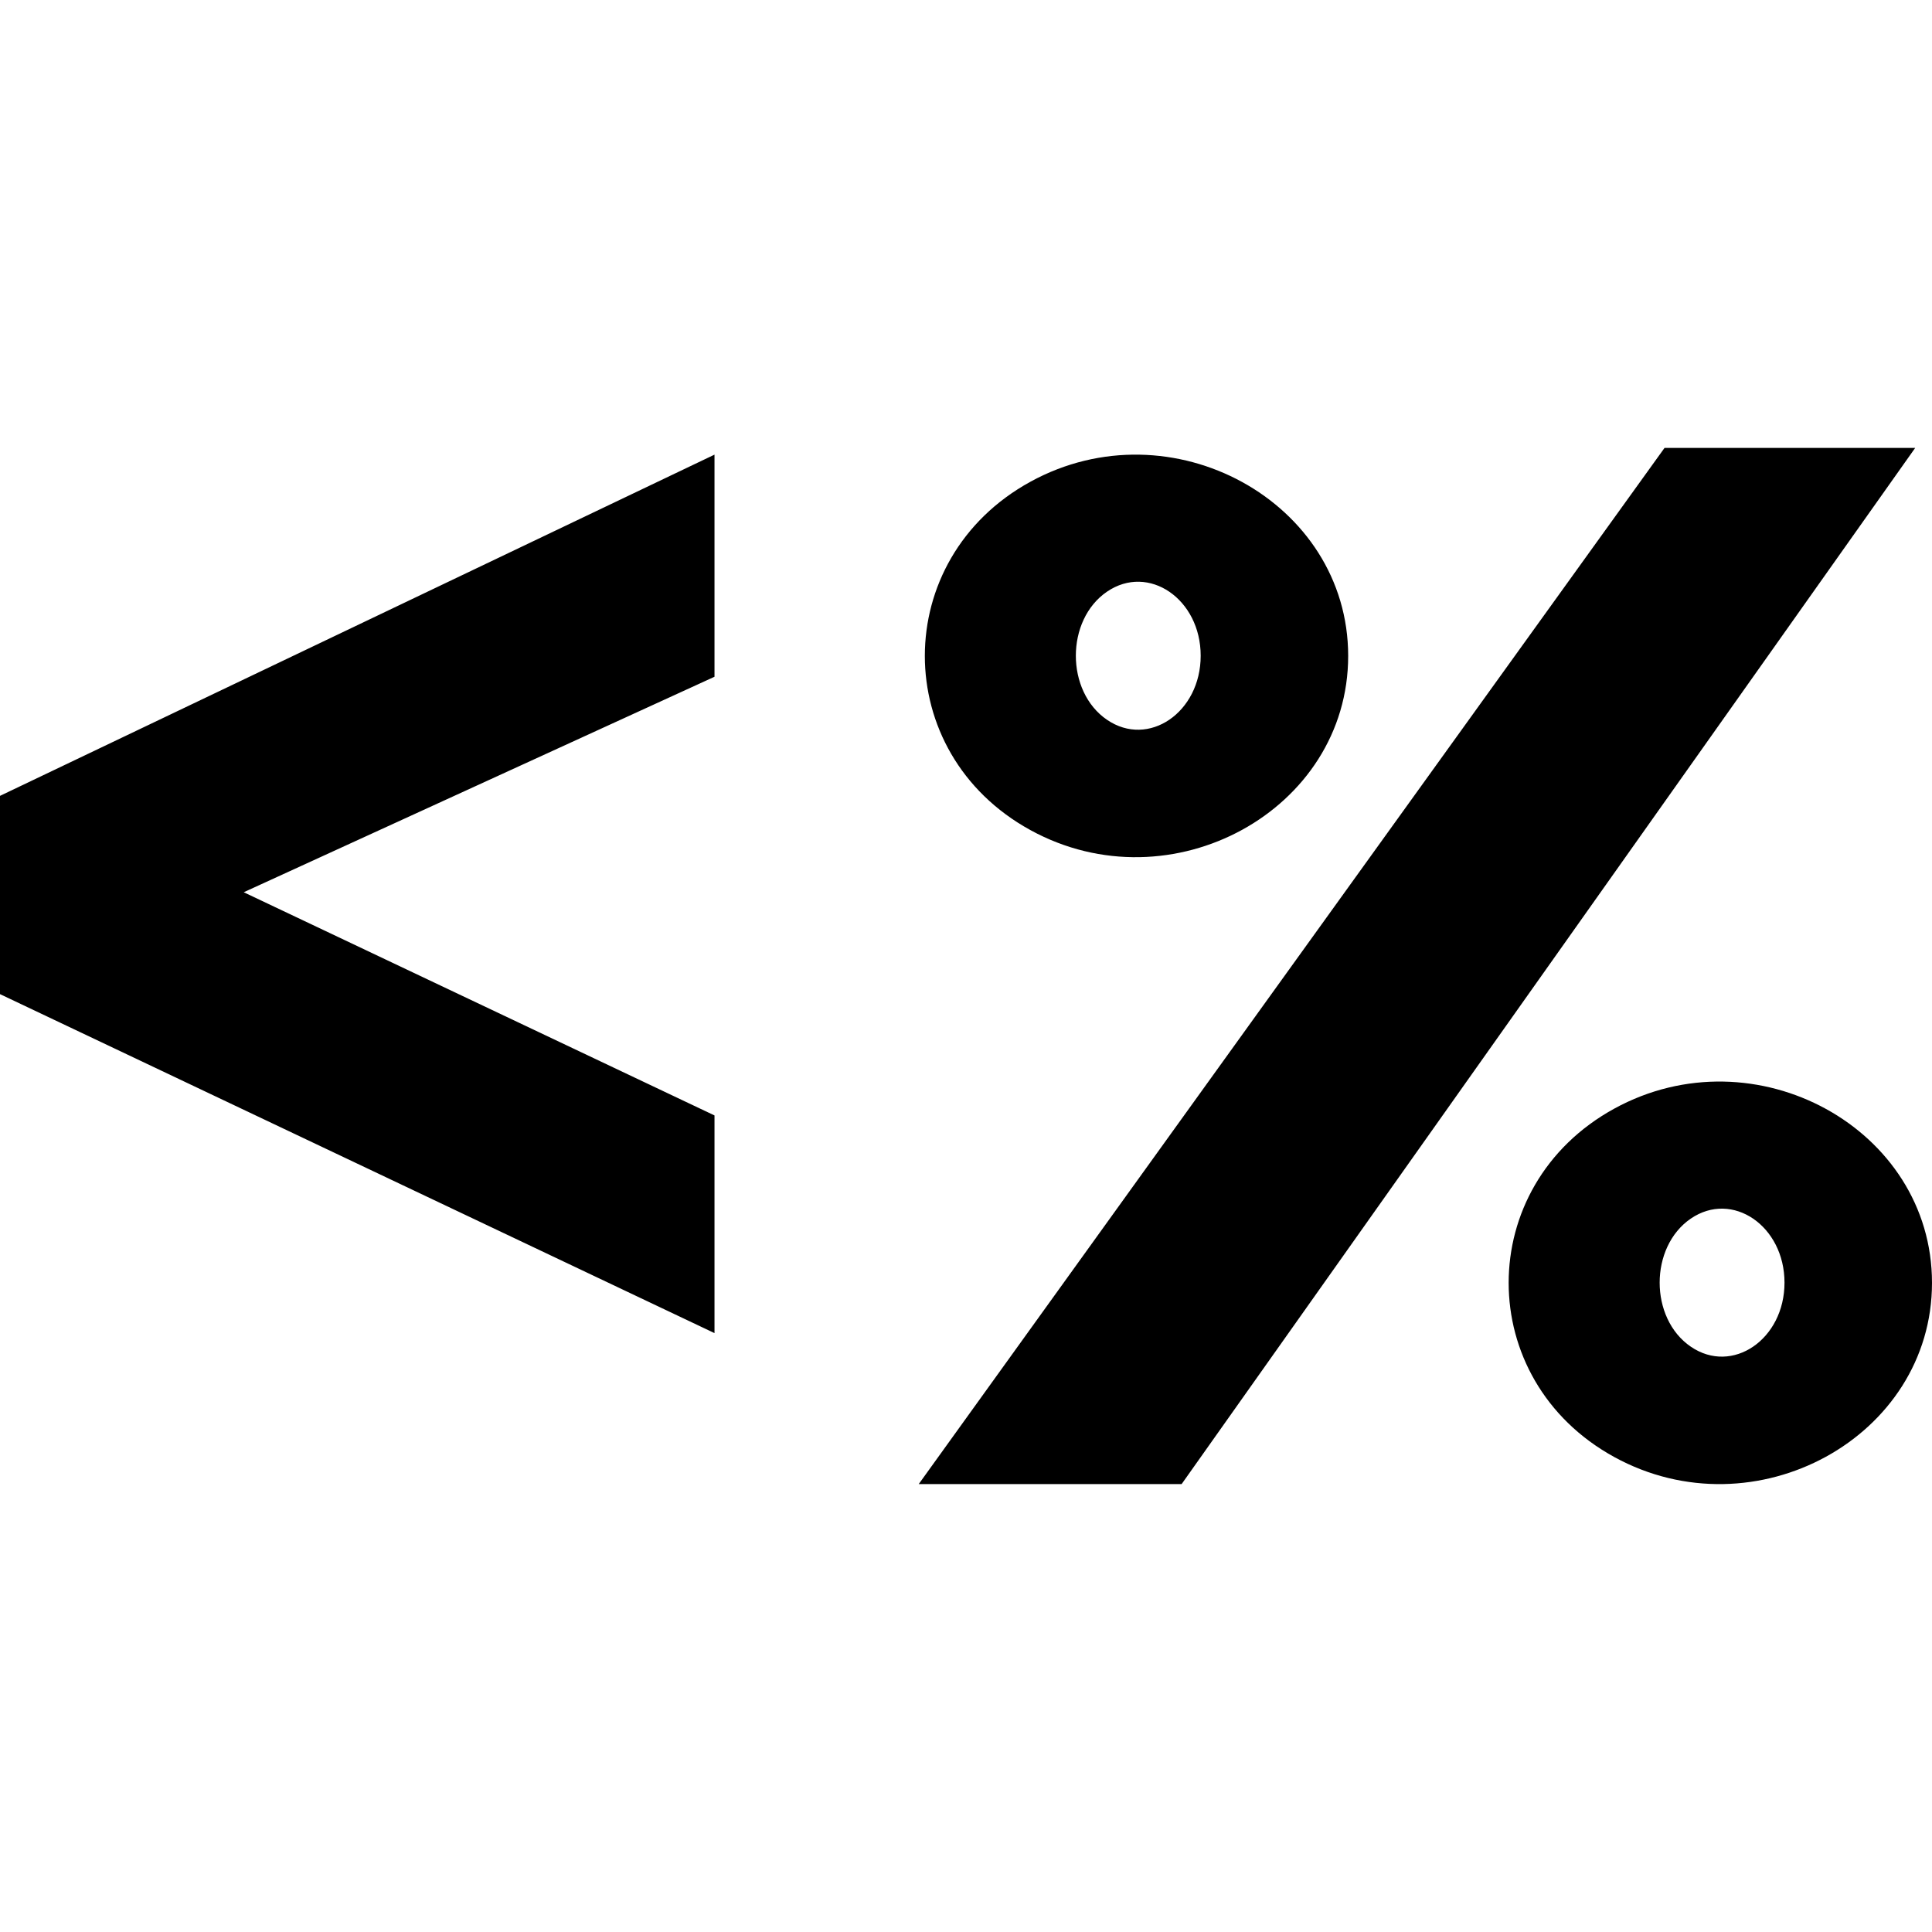
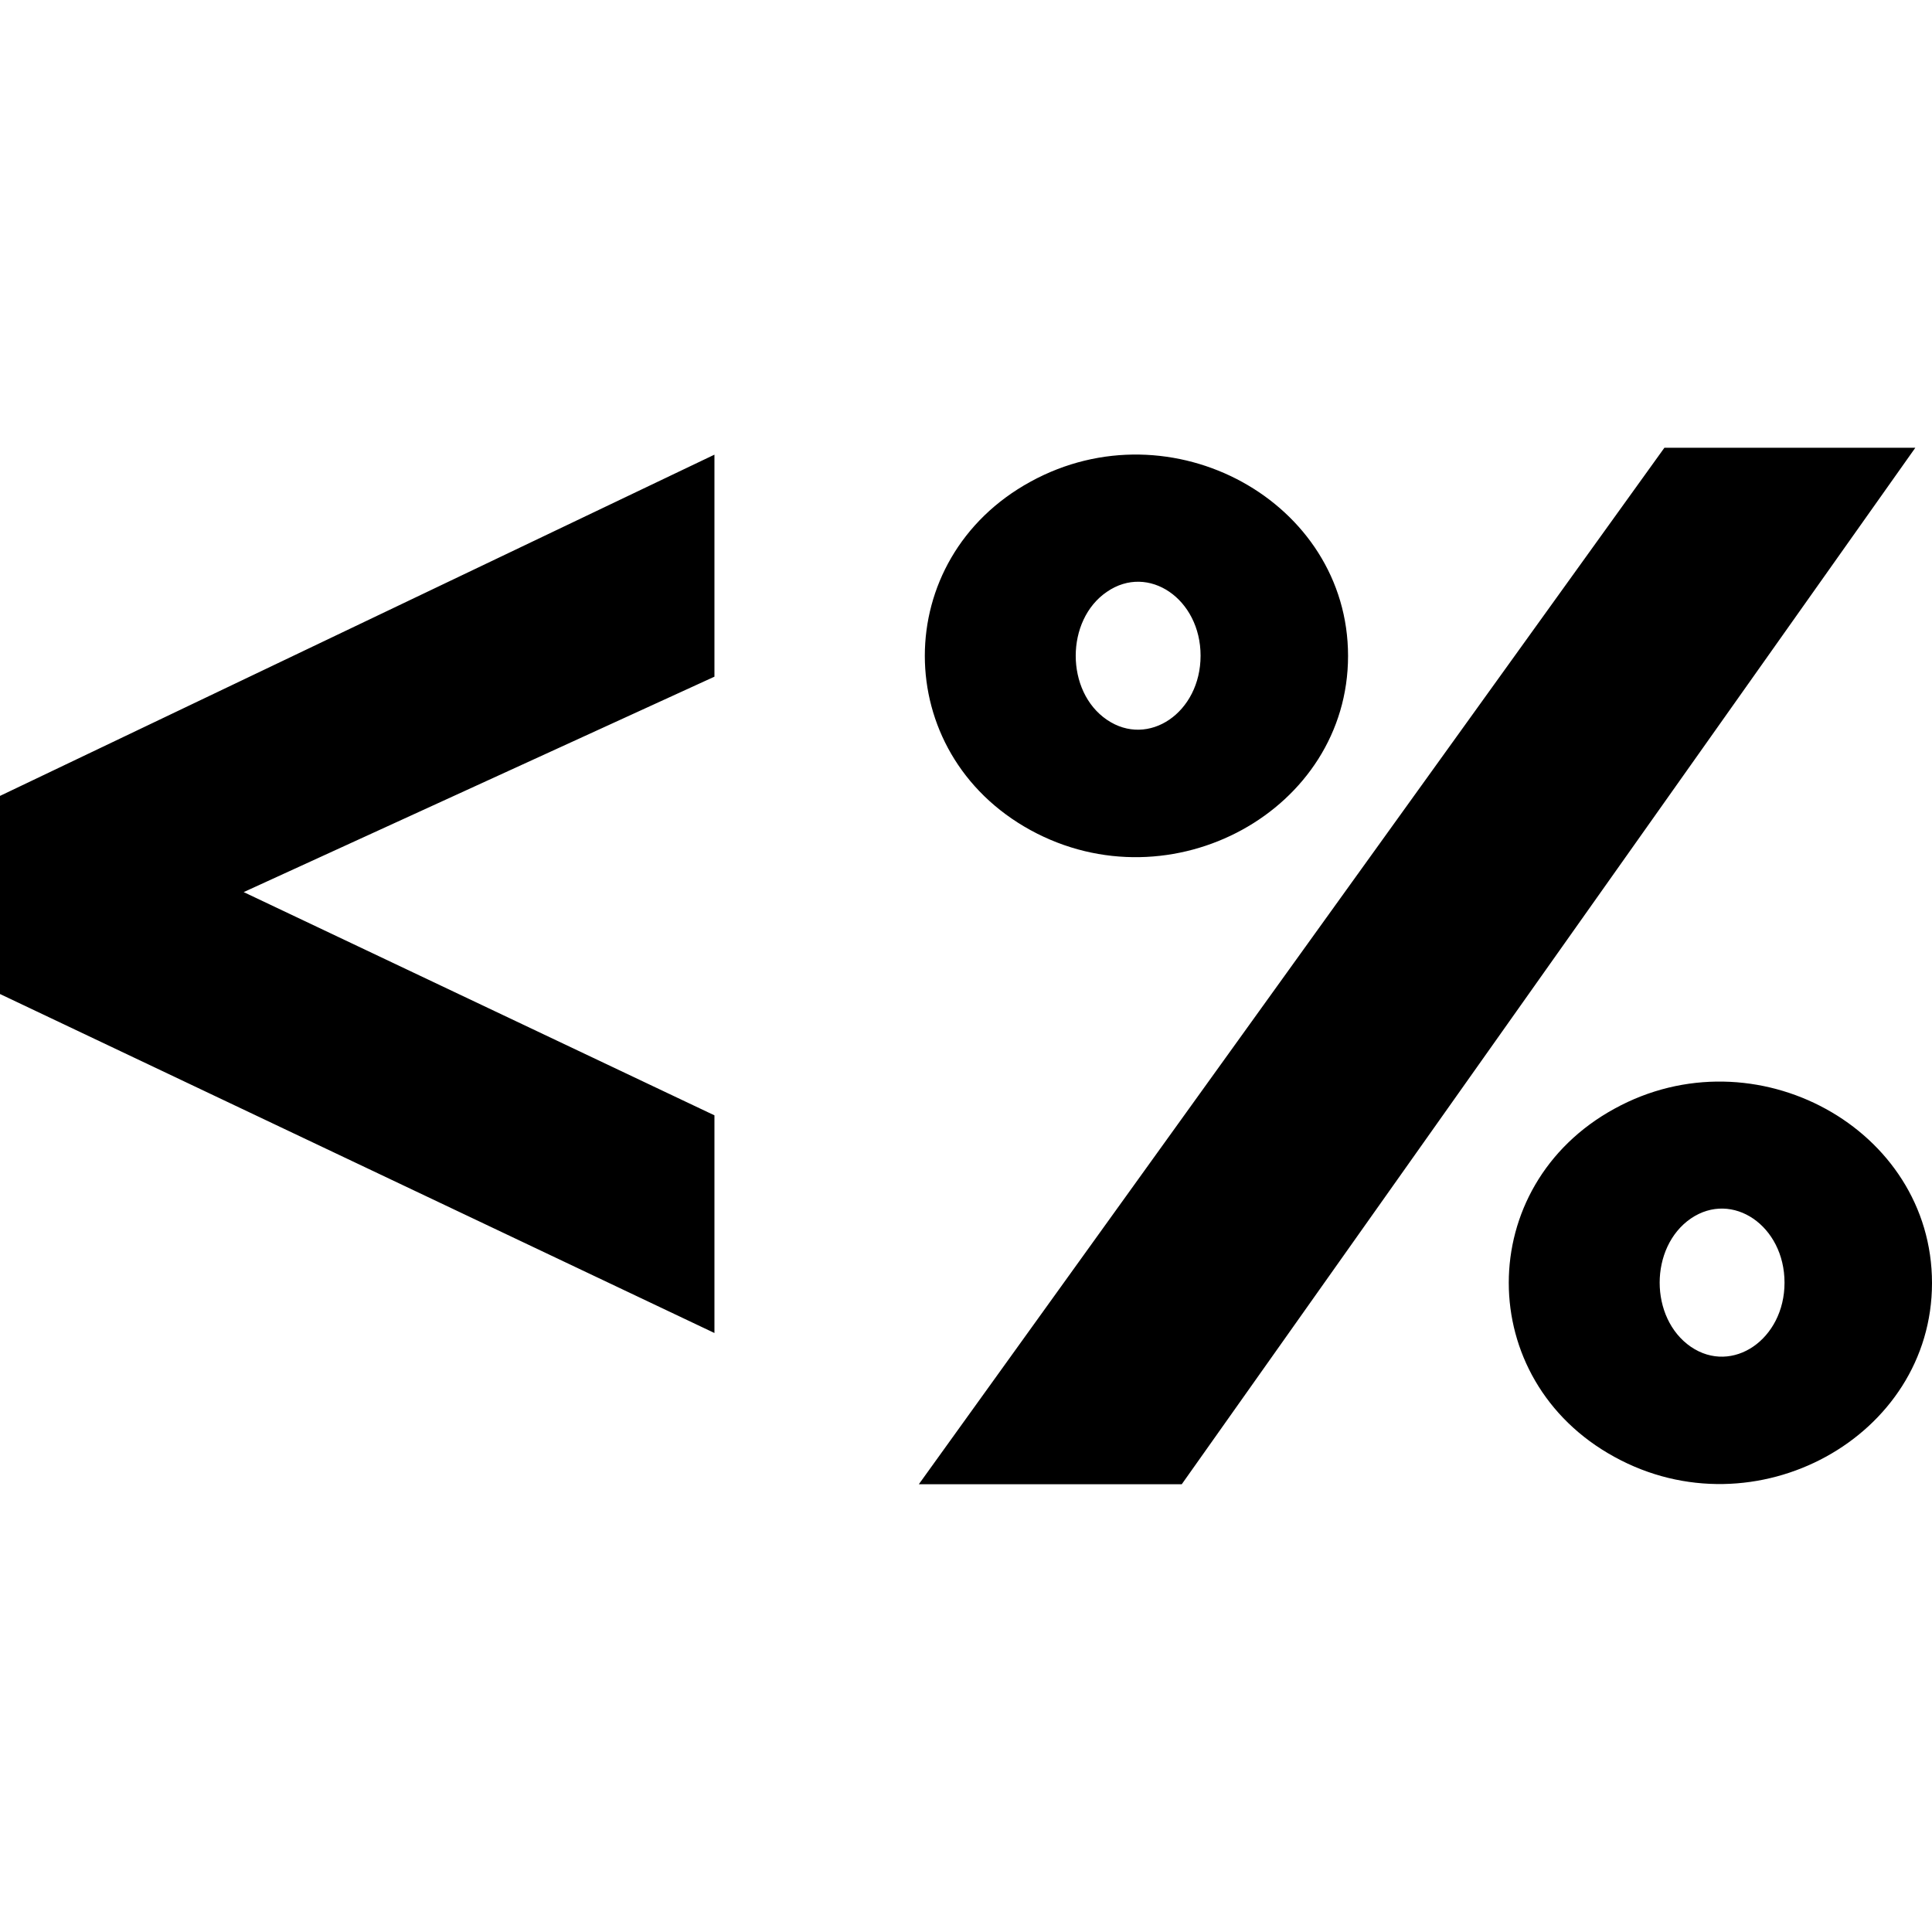
- <svg xmlns="http://www.w3.org/2000/svg" height="512" width="512">
-   <path d="m189.349 120.484v58.865l-124.759 57.104 124.759 59.148v57.685l-189.349-89.831v-52.543zm128.845 53.291c0-15.04-13.829-24.491-24.832-16.971-11.003 7.52-11.003 26.423 0 33.943 11.003 7.52 24.832-1.931 24.832-16.971zm-45.119 46.211c-37.312-20.455-37.312-71.869-0-92.323 37.312-20.455 84.206 5.252 84.206 46.162s-46.894 66.616-84.206 46.162zm199.837 119.927c0-15.04-13.829-24.491-24.832-16.971-11.003 7.52-11.003 26.423 0 33.943 11.003 7.52 24.832-1.931 24.832-16.971zm-45.119 46.211c-37.312-20.455-37.312-71.869 0-92.323s84.206 5.252 84.206 46.162-46.894 66.616-84.206 46.162zm-114.655 7.179 194.41-274.604h-66.428l-197.65 274.604z" />
+ <svg xmlns="http://www.w3.org/2000/svg" width="24px" height="24px" viewBox="0 0 24 24" version="1.1">
+   <g id="surface1">
+     <path style=" stroke:none;fill-rule:nonzero;fill:rgb(0%,0%,0%);fill-opacity:1;" d="M 8.875 5.648 L 8.875 8.406 L 3.027 11.082 L 8.875 13.855 L 8.875 16.559 L 0 12.348 L 0 9.887 Z M 14.914 8.145 C 14.914 7.441 14.266 6.996 13.75 7.352 C 13.234 7.703 13.234 8.59 13.75 8.941 C 14.266 9.293 14.914 8.852 14.914 8.145 Z M 12.801 10.312 C 11.051 9.352 11.051 6.941 12.801 5.984 C 14.551 5.023 16.746 6.23 16.746 8.148 C 16.746 10.066 14.551 11.27 12.801 10.312 Z M 22.168 15.934 C 22.168 15.227 21.52 14.785 21.004 15.137 C 20.488 15.492 20.488 16.375 21.004 16.73 C 21.52 17.082 22.168 16.637 22.168 15.934 Z M 20.055 18.098 C 18.305 17.141 18.305 14.73 20.055 13.773 C 21.801 12.812 24 14.02 24 15.938 C 24 17.852 21.801 19.059 20.055 18.098 Z M 14.68 18.438 L 23.793 5.562 L 20.676 5.562 L 11.414 18.438 Z M 14.68 18.438 " />
+   </g>
</svg>
